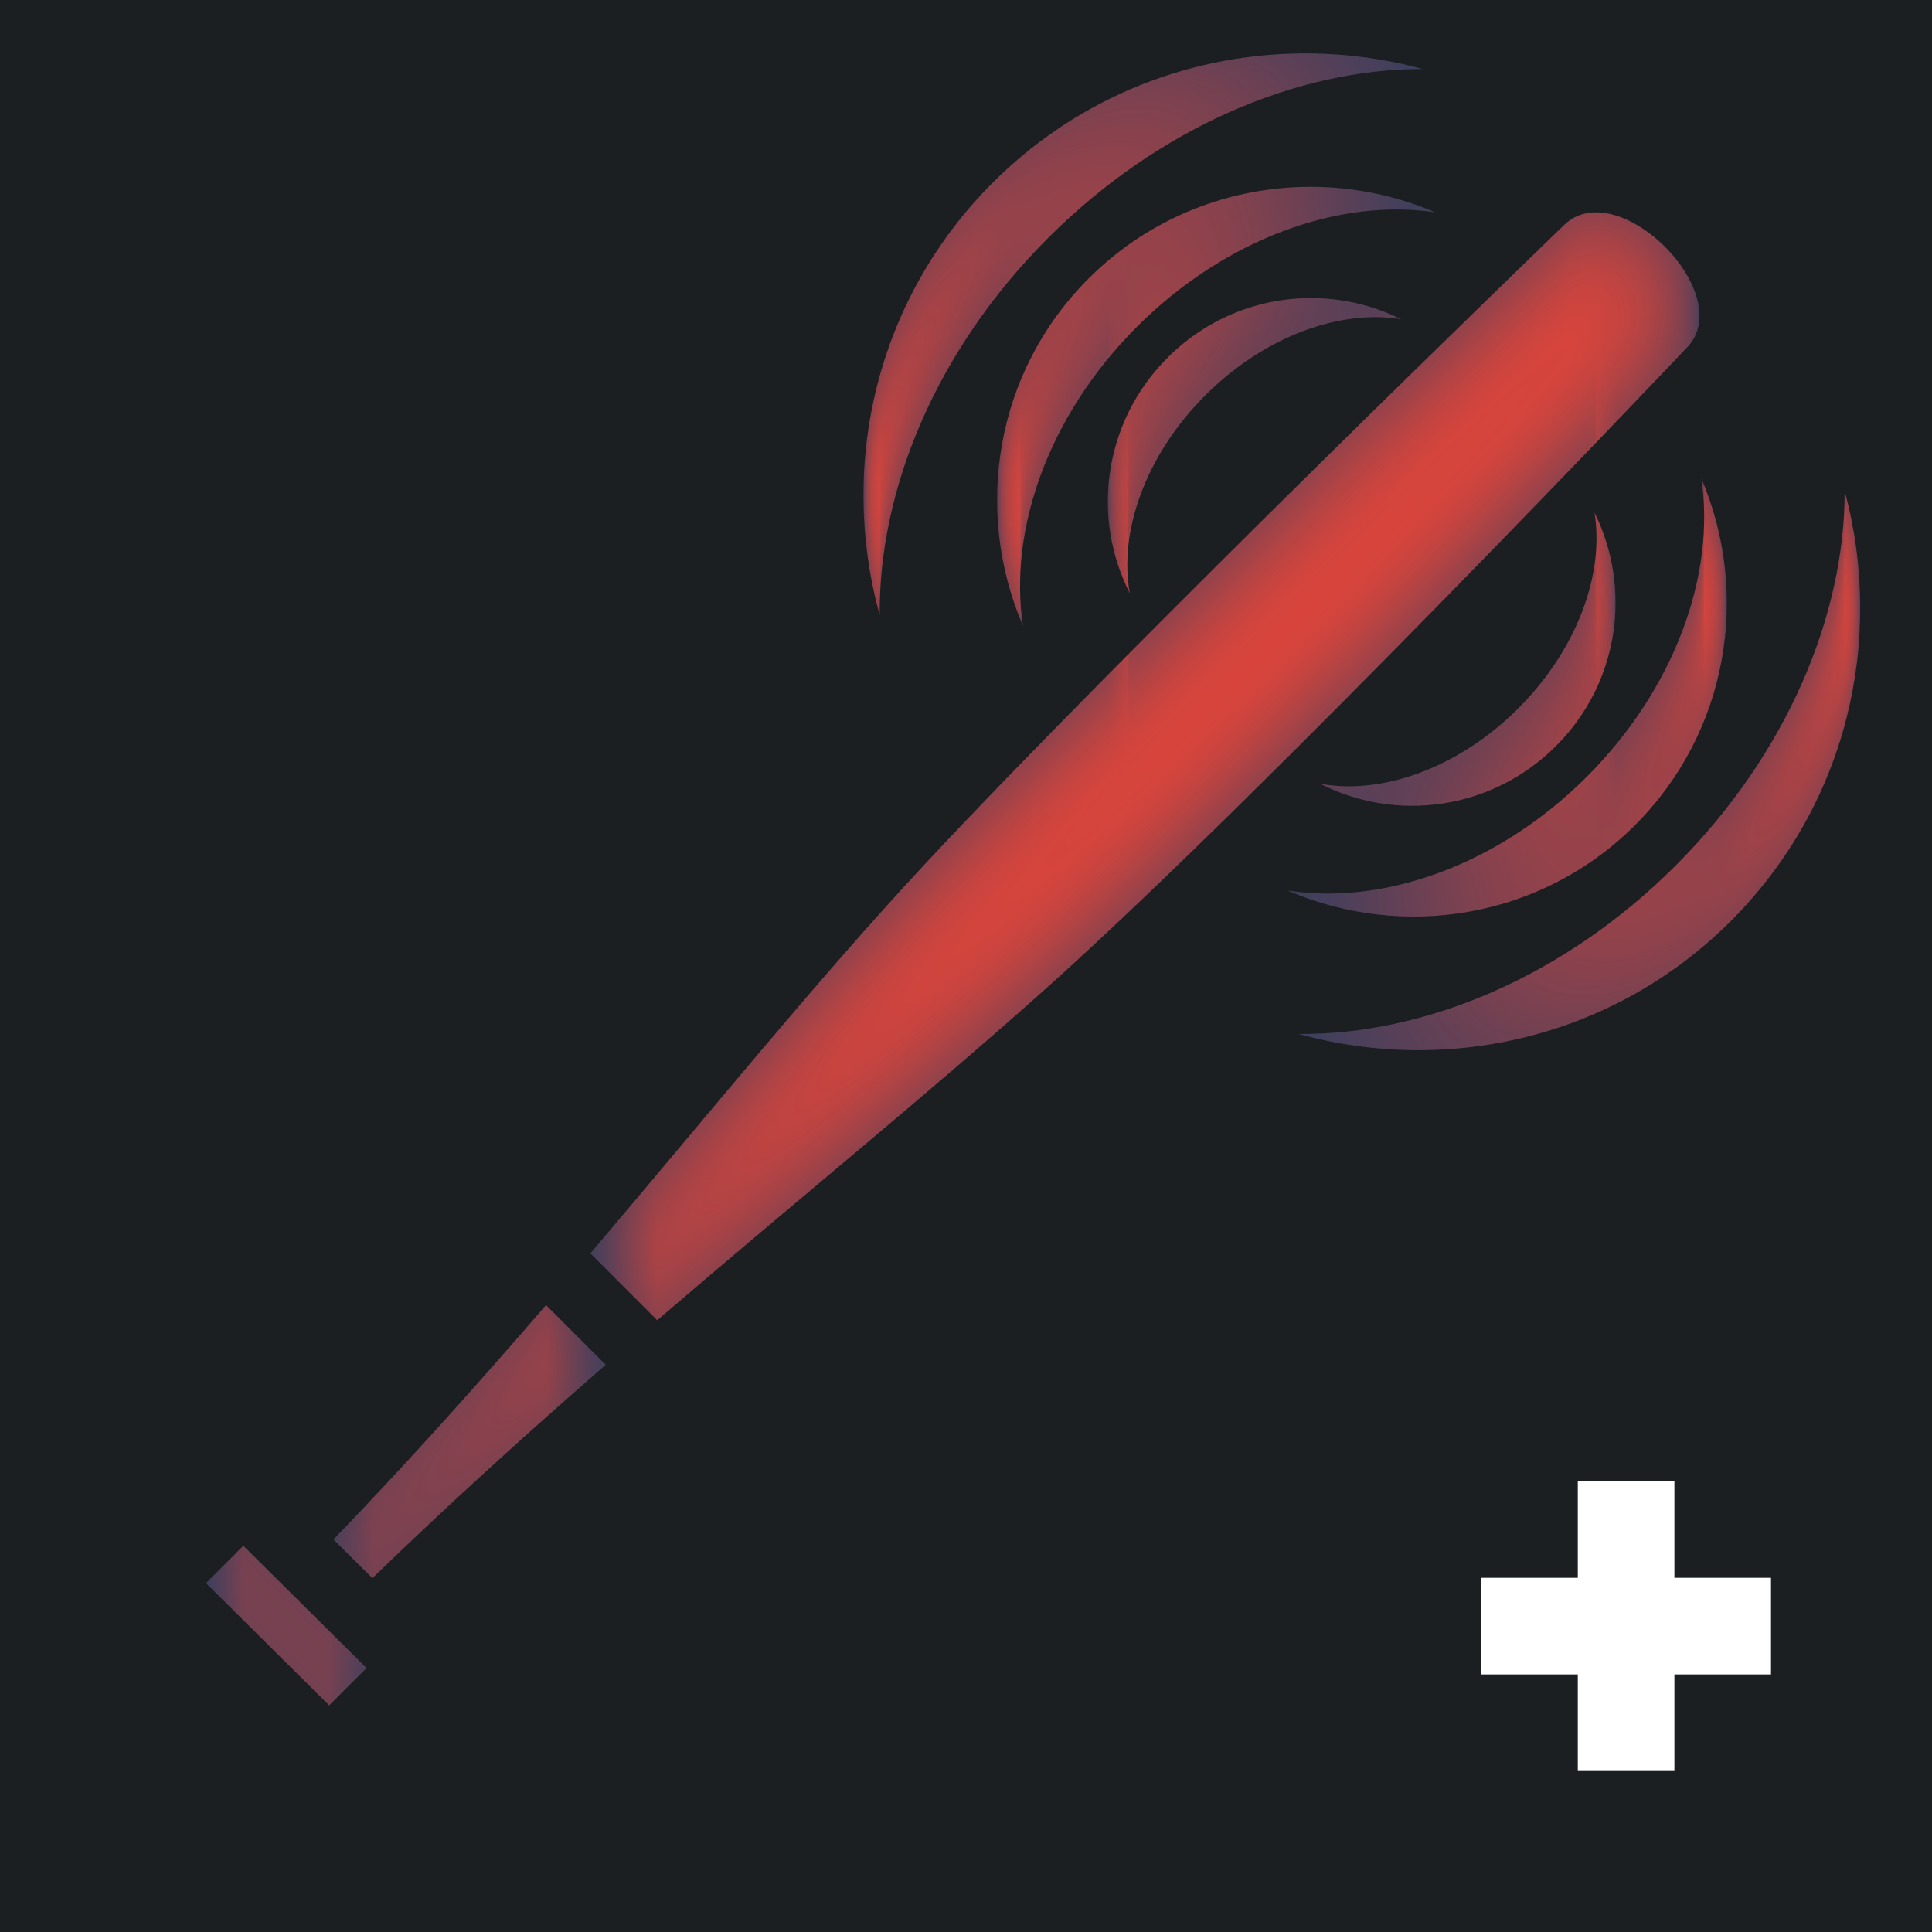
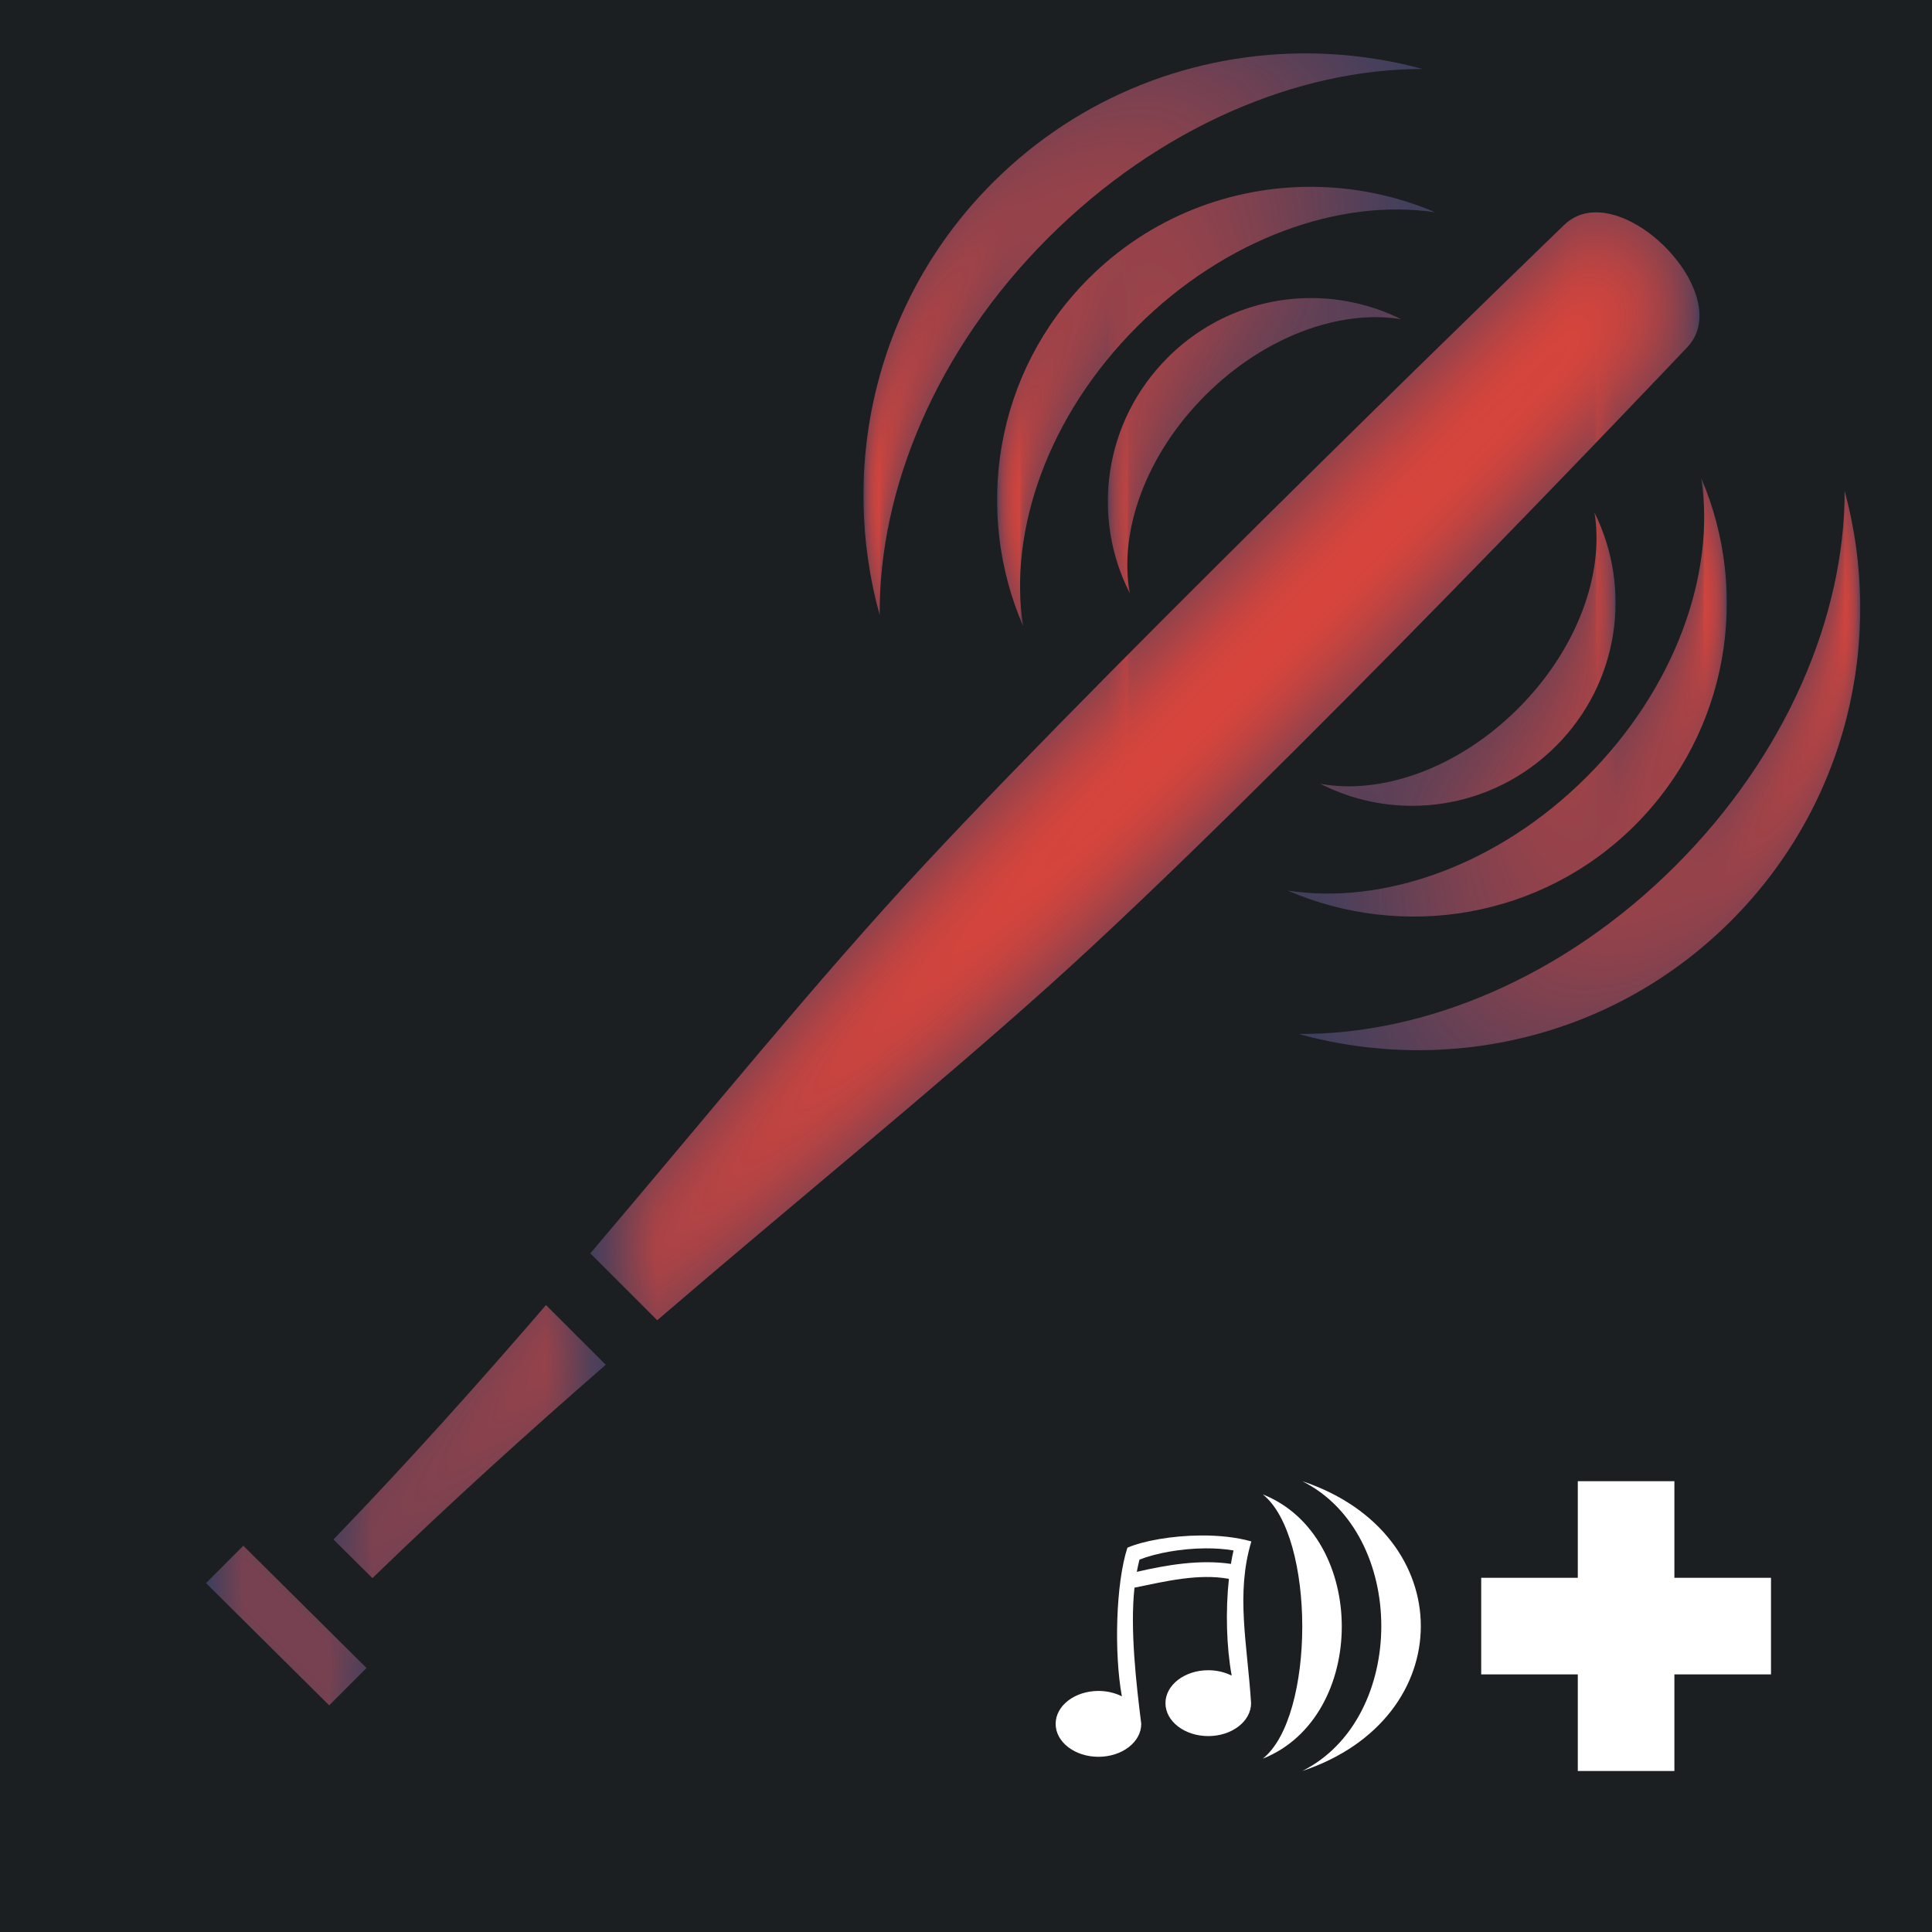
<svg xmlns="http://www.w3.org/2000/svg" style="height: 512px; width: 512px;" viewBox="0 0 512 512" version="1.1" id="svg2">
  <defs id="defs2">
    <filter style="color-interpolation-filters:sRGB;" id="filter18" x="-0.078" y="-0.079" width="1.157" height="1.157">
      <feFlood result="flood" in="SourceGraphic" flood-opacity="1" flood-color="rgb(58,63,94)" id="feFlood17" />
      <feGaussianBlur result="blur" in="SourceGraphic" stdDeviation="15" id="feGaussianBlur17" />
      <feOffset result="offset" in="blur" dx="0" dy="0" id="feOffset17" />
      <feComposite result="comp1" operator="out" in="flood" in2="offset" id="feComposite17" />
      <feComposite result="comp2" operator="atop" in="comp1" in2="SourceGraphic" id="feComposite18" />
    </filter>
    <filter style="color-interpolation-filters:sRGB;" id="filter4" x="-0.13" y="-0.069" width="1.26" height="1.137">
      <feFlood result="flood" in="SourceGraphic" flood-opacity="1" flood-color="rgb(58,63,94)" id="feFlood3" />
      <feGaussianBlur result="blur" in="SourceGraphic" stdDeviation="15" id="feGaussianBlur3" />
      <feOffset result="offset" in="blur" dx="0" dy="0" id="feOffset3" />
      <feComposite result="comp1" operator="out" in="flood" in2="offset" id="feComposite3" />
      <feComposite result="comp2" operator="atop" in="comp1" in2="SourceGraphic" id="feComposite4" />
    </filter>
  </defs>
  <path d="M0 0h512v512H0z" fill="#000" fill-opacity="1" id="path1" style="fill:#1b1f21" />
  <g class="" style="fill:#e64539;filter:url(#filter4)" transform="rotate(45,256.2883,250.8469)" id="g2">
    <path id="path2" style="fill:#e64539" d="M 153.053 19.351 C 131.408 40.626 117.949 70.142 117.949 102.914 C 117.949 146.843 142.14 184.897 177.809 205.117 C 154.084 181.77 138.685 144.844 138.685 102.914 C 138.685 61.279 153.793 24.384 177.23 1.008 C 168.391 6.084 160.268 12.259 153.053 19.351 z M 178.432 43.97 C 163.282 59.045 153.872 79.872 153.872 102.912 C 153.872 138.119 175.869 168.044 206.715 180.288 C 186.041 165.162 171.979 136.201 171.979 102.914 C 171.979 69.731 185.868 40.691 206.434 25.524 C 195.877 29.756 186.367 36.073 178.432 43.97 z M 236.254 -4.29 C 234.183 -2.086 232.947 0.659 232.945 3.941 L 232.945 4.018 L 232.944 4.1 C 232.944 4.1 230.112 164.311 232.94 243.62 C 234.42 285.089 239.228 330.235 243.175 378.938 L 268.245 378.942 C 271.95 330.293 276.659 285.128 278.96 243.443 C 283.313 164.556 278.951 4.187 278.951 4.187 L 278.947 4.064 L 278.946 3.938 C 278.946 -12.311 248.578 -15.356 237.192 -5.2 A 14.603 14.603 0 0 0 236.256 -4.292 L 236.254 -4.29 z M 199.134 64.962 C 189.463 74.675 183.513 88.074 183.513 102.912 C 183.513 126.867 198.996 147.166 220.622 154.164 C 207.098 144.886 197.637 125.524 197.637 102.914 C 197.637 80.627 206.866 61.379 220.075 51.946 C 212.078 54.634 204.936 59.134 199.134 64.962 z M 306.143 25.523 C 326.709 40.689 340.597 69.731 340.597 102.914 C 340.597 136.201 326.537 165.161 305.863 180.287 C 336.708 168.043 358.704 138.119 358.704 102.912 C 358.704 67.803 336.855 37.832 306.143 25.523 z M 335.346 1.008 C 358.783 24.384 373.891 61.279 373.891 102.914 C 373.891 144.844 358.492 181.77 334.767 205.117 C 370.436 184.897 394.627 146.843 394.627 102.914 C 394.627 59.217 370.701 21.312 335.346 1.008 z M 292.502 51.944 C 305.711 61.377 314.939 80.627 314.939 102.914 C 314.939 125.524 305.478 144.886 291.954 154.164 C 313.58 147.166 329.065 126.869 329.065 102.914 C 329.065 79.172 313.827 59.114 292.502 51.944 z M 244.565 396.938 L 244.565 396.94 C 246.556 423.818 248.141 451.731 248.655 480.693 L 263.204 480.636 C 263.664 451.694 265.093 423.809 266.943 396.939 L 244.565 396.938 z M 232.945 498.753 L 232.945 512.754 L 278.944 512.576 L 278.943 498.576 L 232.945 498.753 z " />
  </g>
  <path d="m 418.133,392.533 v 25.6 h -25.6 v 25.6 h 25.6 v 25.6 h 25.6 v -25.6 h 25.6 v -25.6 h -25.6 v -25.6 z" fill="#ffffff" stroke="none" id="path10" style="stroke-width:2.133" />
+   <path d="m 345.114,392.533 c 27.927,13.964 27.927,62.836 0,76.8 41.891,-13.964 41.891,-62.836 0,-76.8 z m -10.473,3.491 c 13.964,11.093 13.964,58.956 0,70.049 27.927,-11.093 27.927,-58.956 0,-70.049 z m -16.392,10.892 c -7.738,0.047 -15.331,1.444 -19.473,3.243 -3.073,9.411 -3.563,27.91 -1.47,39.386 -1.844,-0.931 -4.001,-1.428 -6.206,-1.43 -6.266,0 -11.345,3.907 -11.345,8.727 0,4.82 5.079,8.727 11.345,8.727 6.266,0 11.345,-3.907 11.345,-8.727 -1.345,-10.732 -2.998,-25.117 -1.795,-36.095 8.238,-1.685 16.907,-3.801 25.023,-2.338 -0.906,8.355 -0.661,17.983 0.737,25.648 -1.844,-0.931 -4.001,-1.428 -6.206,-1.43 -6.266,0 -11.345,3.907 -11.345,8.727 0,4.82 5.079,8.727 11.345,8.727 6.266,0 11.345,-3.907 11.345,-8.727 -1.008,-15.815 -4.097,-28.967 0.072,-42.859 -4.034,-1.149 -8.73,-1.607 -13.373,-1.579 z m 1.19,3.411 c 2.552,-0.016 5.086,0.154 7.456,0.558 -0.259,1.134 -0.487,2.328 -0.689,3.564 -8.272,-1.231 -17.144,0.302 -24.945,2.107 a 49.578,49.578 0 0 1 0.715,-3.247 c 4.303,-1.684 10.941,-2.941 17.463,-2.982 z" fill="#ffffff" fill-opacity="1" id="path2-0" style="stroke-width:0.218" />
</svg>
